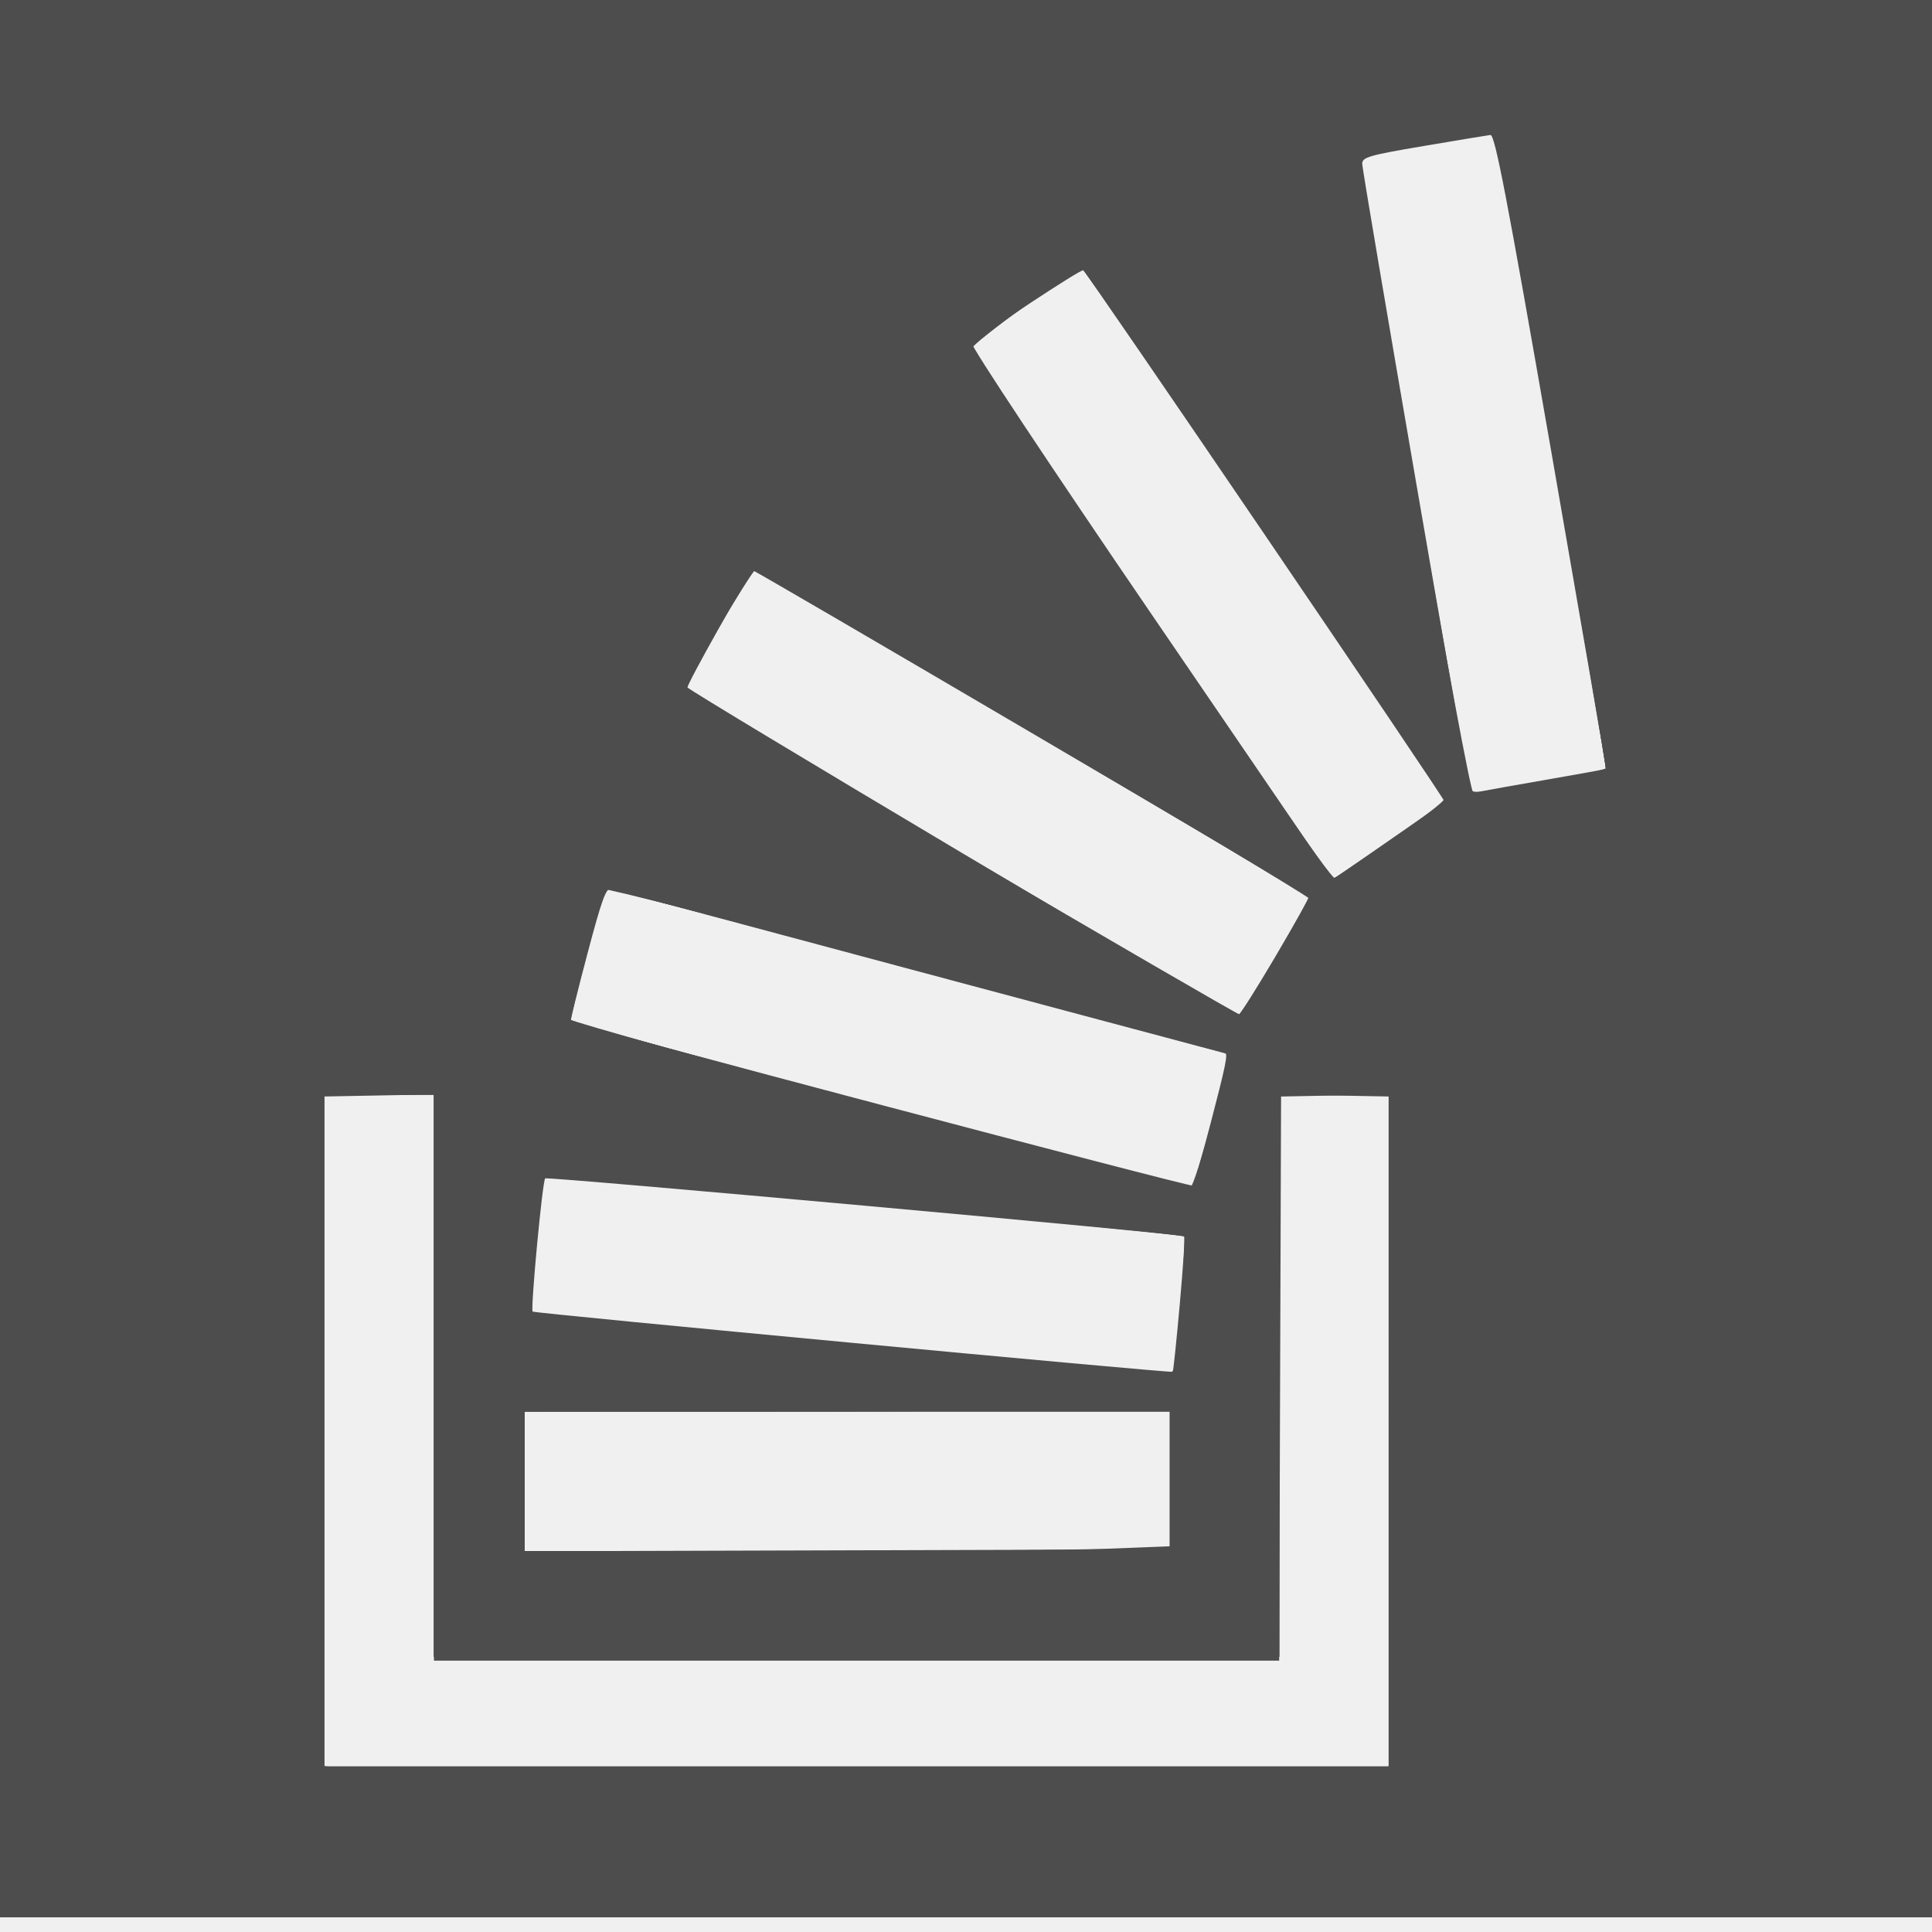
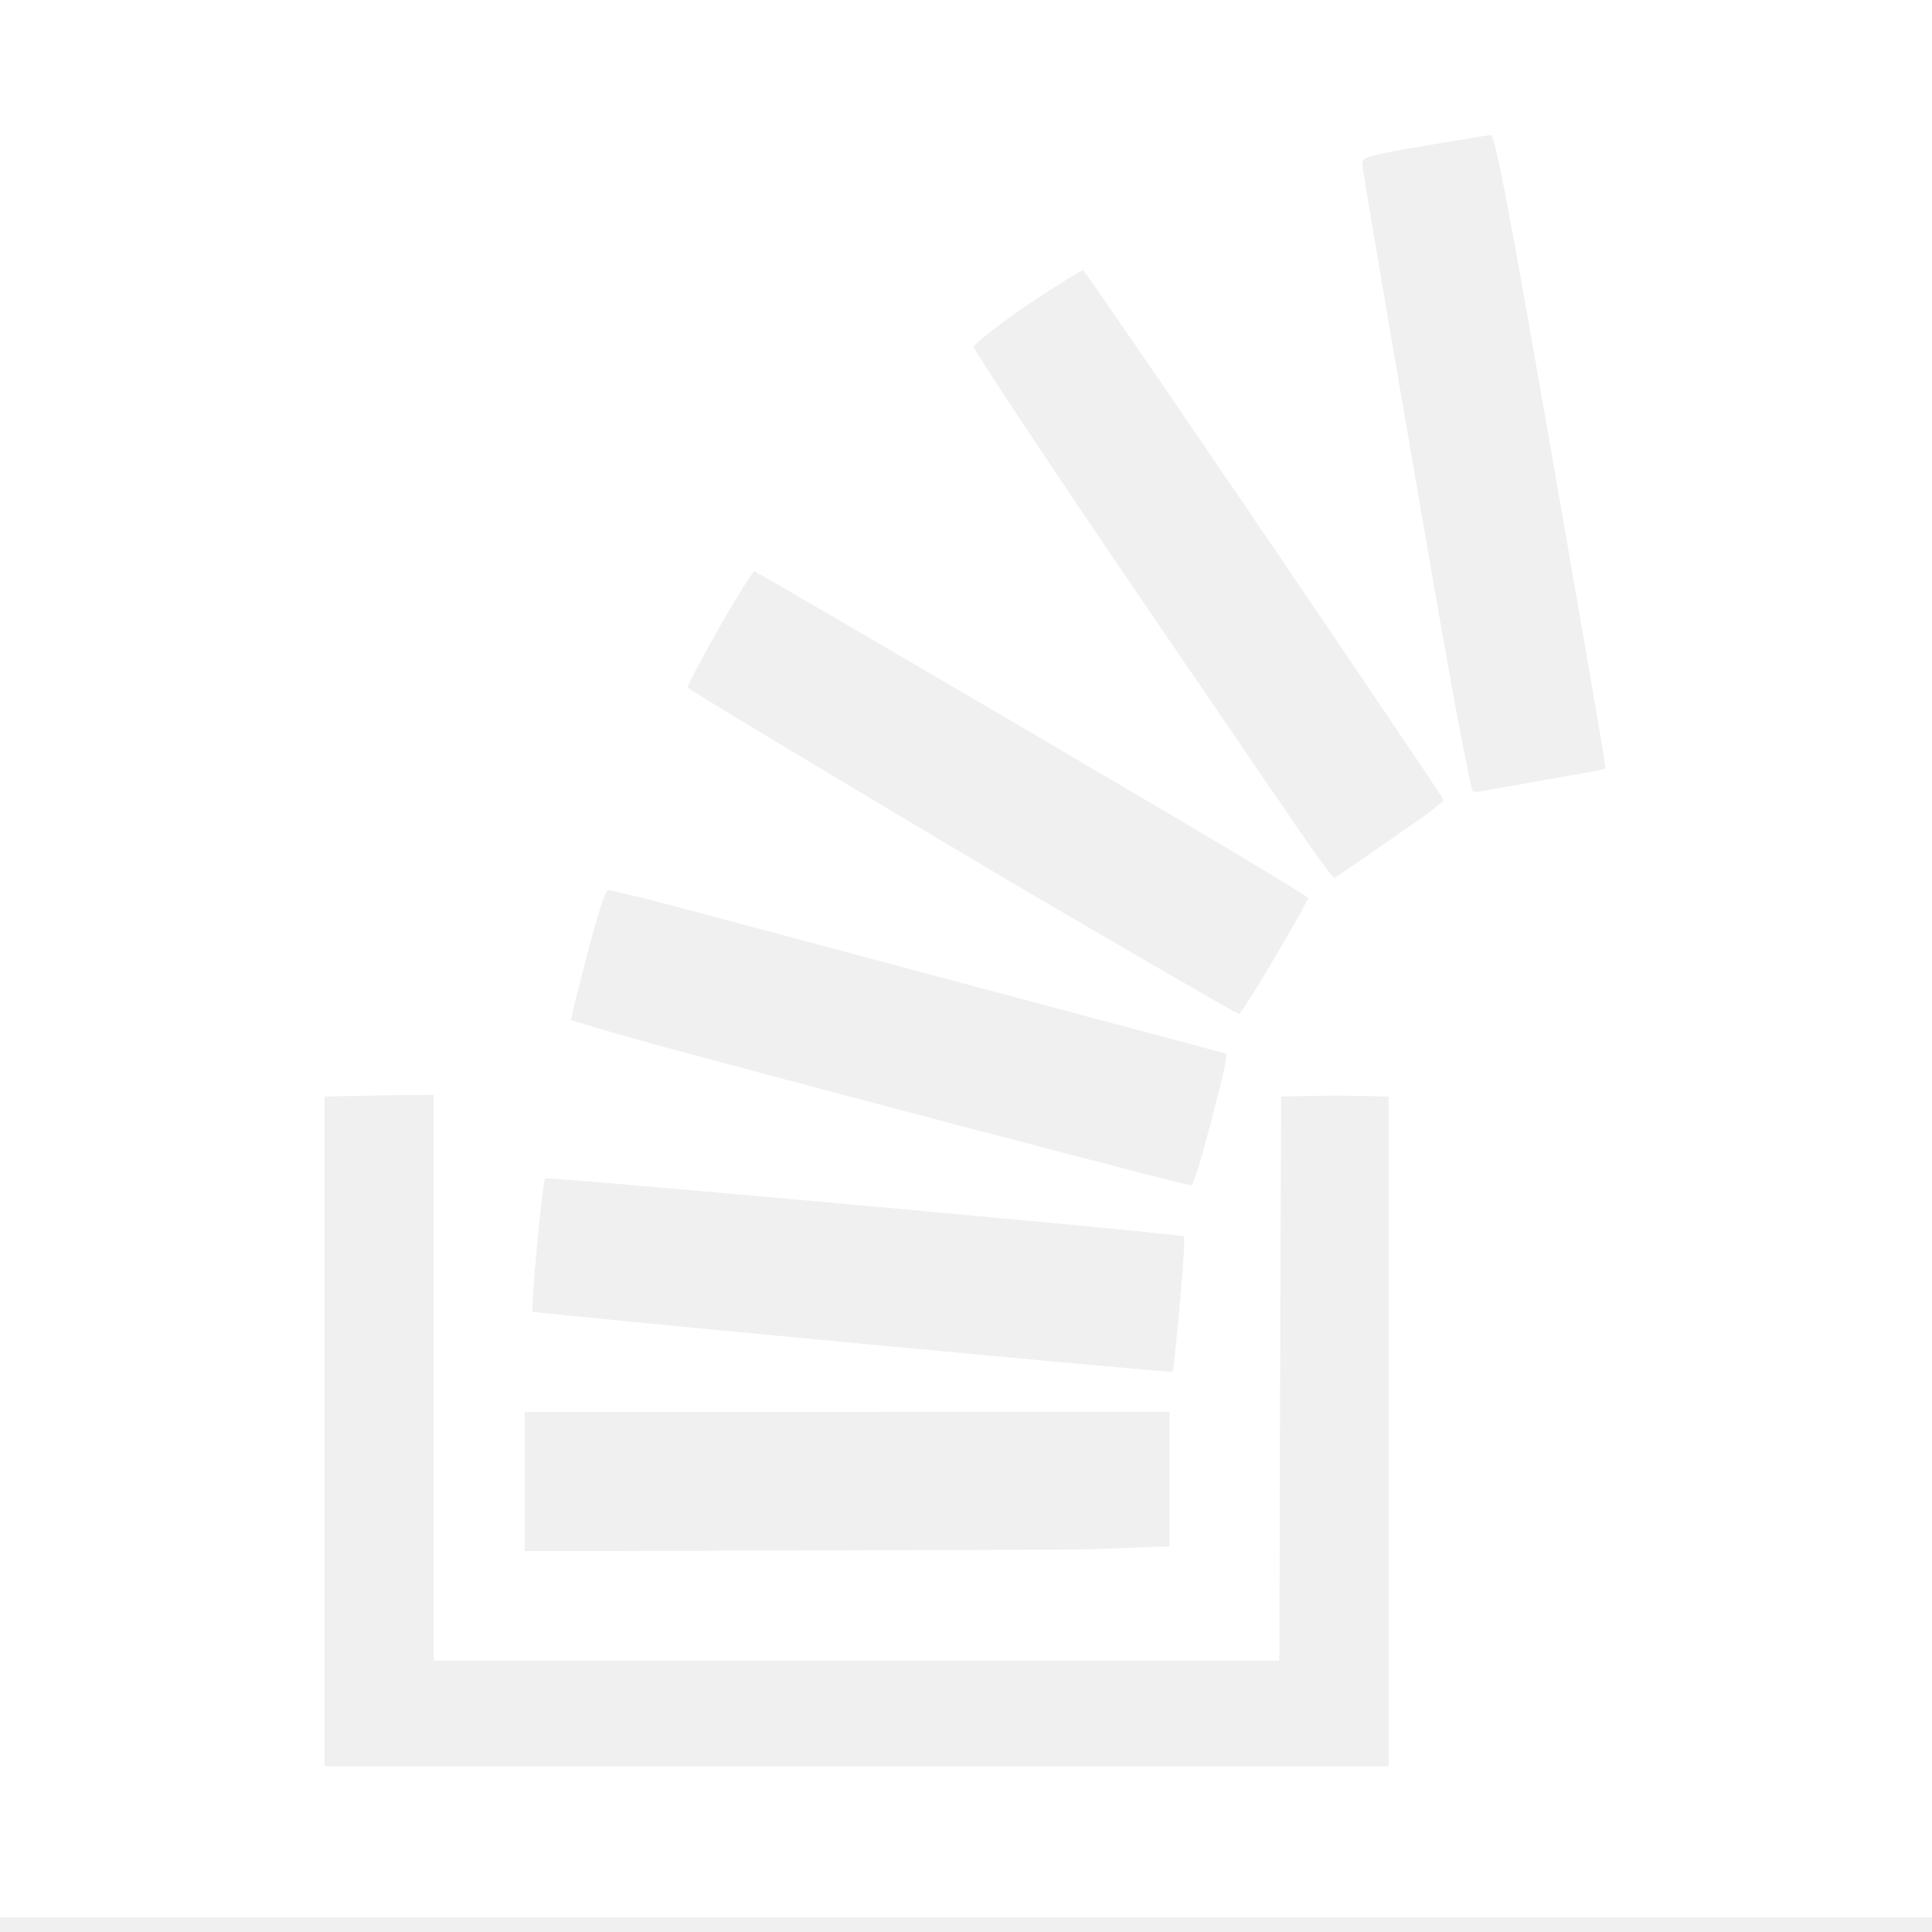
<svg xmlns="http://www.w3.org/2000/svg" width="1000" height="1000" viewBox="0 0 264.583 264.583" version="1.1" id="svg8">
  <defs id="defs2" />
  <g id="layer1" transform="translate(0,-32.41668)">
-     <g id="g920" style="fill:#4d4d4d;fill-opacity:1">
-       <path style="fill:#4d4d4d;fill-opacity:1;stroke-width:0.517" d="M -5.0862632e-6,162.688 V 30.396 H 132.292 264.583 V 162.688 294.98 H 132.292 -5.0862632e-6 Z M 190.169,228.303 v -46.006 l -7.364,0.143 -7.364,0.143 -0.132,38.628 -0.132,38.628 H 117.302 59.428 v -38.757 -38.757 h -7.493 -7.493 v 45.992 45.992 h 72.864 72.864 z m -38.581,16.211 8.609,-0.34 v -9.221 -9.221 H 116.014 71.83 v 9.56 9.56 h 35.574 c 19.566,0 39.448,-0.153 44.183,-0.34 z m 9.977,-33.465 c 0.45,-5.027 0.733,-9.221 0.63,-9.32 -0.348,-0.332 -87.259,-8.211 -87.535,-7.935 -0.376,0.376 -2.024,17.931 -1.713,18.242 0.241,0.241 87.356,8.436 87.654,8.246 0.08,-0.051 0.514,-4.206 0.964,-9.233 z m 4.24,-24.848 c 2.058,-7.878 2.4,-9.56 1.942,-9.56 -0.215,0 -82.68,-22.069 -84.068,-22.498 -0.662,-0.204 -1.264,1.45 -3.233,8.881 -1.331,5.023 -2.36,9.181 -2.288,9.24 0.558,0.453 84.95,22.764 85.184,22.52 0.166,-0.173 1.274,-4.035 2.462,-8.583 z m 8.854,-22.78 c 2.611,-4.429 4.669,-8.114 4.574,-8.191 -0.985,-0.791 -75.969,-44.811 -76.089,-44.669 -1.029,1.213 -9.12,15.612 -8.99,16 0.162,0.487 74.689,44.845 75.423,44.891 0.184,0.012 2.472,-3.602 5.083,-8.031 z m 20.42,-19.266 c 1.421,-0.999 2.662,-1.869 2.758,-1.935 0.216,-0.148 -48.944,-72.449 -49.489,-72.786 -0.327,-0.202 -13.77,8.687 -15.21,10.058 -0.246,0.234 10.762,16.837 24.461,36.896 l 24.908,36.471 4.995,-3.444 c 2.747,-1.894 6.157,-4.261 7.579,-5.26 z m 17.053,-5.021 c 4.263,-0.737 7.778,-1.378 7.81,-1.424 0.032,-0.047 -3.346,-19.619 -7.506,-43.493 -6.101,-35.011 -7.712,-43.391 -8.327,-43.317 -0.419,0.05 -4.541,0.732 -9.16,1.515 -7.498,1.271 -8.397,1.531 -8.397,2.432 0,1.117 14.365,84.437 14.746,85.533 0.158,0.453 0.724,0.586 1.661,0.391 0.782,-0.163 4.91,-0.899 9.173,-1.636 z" id="path928" />
-       <path style="fill:#4d4d4d;fill-opacity:1;stroke-width:0.517" d="M -5.0862632e-6,162.688 V 30.396 H 132.292 264.583 V 162.688 294.98 H 132.292 -5.0862632e-6 Z M 190.413,272.113 c 0.175,-1.492 0.25,-22.247 0.166,-46.121 l -0.152,-43.408 -7.622,-0.143 -7.622,-0.143 v 38.513 38.513 H 117.305 59.428 V 220.81 182.297 l -7.622,0.143 -7.622,0.143 -0.133,45.475 c -0.073,25.011 -0.023,45.766 0.113,46.121 0.195,0.513 15.291,0.646 73.089,0.646 h 72.843 z m -30.217,-36.819 v -9.56 H 116.014 71.83 v 9.56 9.56 h 44.183 44.183 z m 0.743,-15.891 c 0.42,-1.99 1.486,-17.452 1.221,-17.716 -0.304,-0.304 -87.4,-8.423 -87.699,-8.176 -0.335,0.277 -1.926,18.784 -1.617,18.811 0.153,0.013 19.695,1.848 43.428,4.078 23.732,2.23 43.436,4.079 43.786,4.11 0.35,0.031 0.747,-0.467 0.882,-1.107 z m 5.025,-33.503 c 1.325,-4.951 2.37,-9.041 2.324,-9.089 -0.195,-0.203 -85.269,-22.9 -85.388,-22.78 -0.28,0.282 -4.934,18.067 -4.77,18.23 0.336,0.336 84.398,22.86 84.909,22.751 0.284,-0.06 1.601,-4.161 2.925,-9.111 z m 8.853,-22.61 c 2.551,-4.329 4.549,-7.956 4.44,-8.061 -0.482,-0.462 -75.561,-44.735 -75.863,-44.735 -0.367,0 -9.992,16.074 -9.749,16.281 1.138,0.974 75.728,44.648 76.065,44.538 0.258,-0.085 2.557,-3.695 5.108,-8.024 z m 22.954,-21.461 c -0.354,-1.063 -49.215,-72.651 -49.595,-72.663 -0.919,-0.028 -15.105,10.285 -15.055,10.946 0.044,0.581 30.94,46.206 46.039,67.987 l 3.32,4.789 7.733,-5.266 c 4.253,-2.896 7.654,-5.503 7.558,-5.792 z m 13.273,-2.385 c 4.803,-0.847 8.799,-1.607 8.882,-1.69 0.141,-0.141 -14.789,-86.807 -14.999,-87.064 -0.053,-0.065 -4.343,0.616 -9.531,1.513 -7.844,1.357 -9.399,1.769 -9.222,2.444 0.116,0.447 3.548,20.055 7.625,43.574 4.383,25.281 7.638,42.762 7.963,42.762 0.303,-2e-4 4.48,-0.693 9.282,-1.54 z" id="path926" />
-       <path style="fill:#4d4d4d;fill-opacity:1;stroke-width:0.517" d="M -5.0862632e-6,162.688 V 30.396 H 132.292 264.583 V 162.688 294.98 H 132.292 -5.0862632e-6 Z M 190.56,228.446 l 0.132,-46.121 h -7.754 -7.754 v 38.499 38.499 H 117.305 59.428 v -38.499 -38.499 h -7.751 -7.751 v 46.252 46.252 l 73.251,-0.131 73.251,-0.131 z m -30.104,6.589 v -9.56 l -7.106,0.009 c -3.908,0.005 -23.849,0.063 -44.313,0.129 l -37.207,0.121 v 9.563 9.563 l 44.313,-0.132 44.313,-0.132 z m 1.341,-23.771 c 0.453,-4.974 0.642,-9.25 0.419,-9.503 -0.444,-0.504 -87.371,-8.668 -87.797,-8.246 -0.355,0.352 -2.053,18.456 -1.758,18.75 0.313,0.313 84.794,8.22 86.762,8.12 l 1.55,-0.079 z m 4.219,-25.166 c 1.33,-5.03 2.335,-9.229 2.234,-9.329 -0.39,-0.39 -85.163,-22.924 -85.389,-22.698 -0.465,0.465 -4.976,17.944 -4.702,18.218 0.281,0.281 83.908,22.859 84.902,22.922 0.296,0.019 1.625,-4.082 2.955,-9.112 z m 8.609,-22.276 c 2.582,-4.35 4.694,-8.098 4.694,-8.328 0,-0.456 -75.14,-44.999 -75.909,-44.999 -0.507,0 -10.087,15.979 -9.77,16.296 0.339,0.339 76.116,45.109 76.205,45.024 0.047,-0.045 2.198,-3.642 4.78,-7.992 z m 16.01,-16.379 c 4.008,-2.74 7.288,-5.161 7.288,-5.38 0,-0.603 -49.074,-72.627 -49.614,-72.817 -0.258,-0.091 -3.958,2.233 -8.221,5.165 -6.914,4.754 -7.684,5.429 -7.127,6.247 38.614,56.669 49.309,72.127 49.794,71.965 0.326,-0.109 3.872,-2.441 7.881,-5.181 z m 20.854,-7.948 c 4.477,-0.793 8.262,-1.564 8.41,-1.712 0.27,-0.27 -14.602,-86.749 -14.984,-87.13 -0.209,-0.209 -18.442,2.906 -18.737,3.201 -0.092,0.092 3.211,19.606 7.339,43.365 4.128,23.759 7.506,43.326 7.506,43.482 0,0.512 2.217,0.257 10.466,-1.205 z" id="path924" />
-       <path style="fill:#4d4d4d;fill-opacity:1;stroke-width:0.517" d="M -5.0862632e-6,162.688 V 30.396 H 132.292 264.583 V 162.688 294.98 H 132.292 -5.0862632e-6 Z M 190.686,228.575 v -46.25 h -7.751 -7.751 v 38.499 38.499 H 117.305 59.428 v -38.499 -38.499 h -7.751 -7.751 v 46.25 46.25 h 73.381 73.381 z m -29.972,6.377 v -9.901 l -11.24,0.339 c -6.182,0.187 -26.181,0.34 -44.442,0.341 l -33.202,0.001 v 9.56 9.56 h 44.442 44.442 z m 1.132,-23.818 c 0.441,-5.187 0.726,-9.517 0.634,-9.623 -0.121,-0.138 -85.956,-8.25 -88.082,-8.325 -0.363,-0.013 -2.063,18.753 -1.729,19.087 0.247,0.247 82.728,8.087 86.531,8.225 l 1.845,0.067 z m 4.262,-25.007 c 1.69,-6.318 2.263,-9.226 1.865,-9.472 -1.457,-0.901 -84.861,-22.867 -85.228,-22.447 -0.598,0.684 -4.845,17.13 -4.607,17.843 0.176,0.527 82.533,23.036 84.699,23.149 0.649,0.034 1.368,-1.959 3.271,-9.073 z m 9.03,-22.866 c 2.598,-4.374 4.659,-8.007 4.58,-8.072 -0.695,-0.578 -76.529,-45.215 -76.624,-45.102 -1,1.179 -9.547,16.206 -9.425,16.572 0.272,0.816 76,45.371 76.39,44.944 0.196,-0.214 2.481,-3.968 5.079,-8.342 z m 14.421,-14.88 c 3.604,-2.468 7.072,-4.882 7.706,-5.363 l 1.153,-0.875 -24.571,-36.107 C 160.332,86.177 149.089,69.606 148.862,69.212 c -0.316,-0.549 -2.311,0.582 -8.518,4.83 -4.458,3.051 -8.035,5.715 -7.949,5.919 0.552,1.318 49.814,72.908 50.169,72.908 0.243,0 3.391,-2.02 6.995,-4.488 z m 30.422,-10.793 c 0.206,-0.619 -14.662,-86.53 -15.041,-86.909 -0.283,-0.283 -18.347,2.758 -18.744,3.154 -0.133,0.133 3.148,19.752 7.292,43.599 4.143,23.846 7.533,43.484 7.533,43.638 0,0.504 18.781,-2.945 18.96,-3.483 z" id="path922" />
+     <g id="g920" style="fill:#ffffff;fill-opacity:1">
+       <path style="fill:#ffffff;fill-opacity:1;stroke-width:0.517" d="M -5.0862632e-6,162.688 V 30.396 H 132.292 264.583 V 162.688 294.98 H 132.292 -5.0862632e-6 Z M 190.169,228.303 v -46.006 l -7.364,0.143 -7.364,0.143 -0.132,38.628 -0.132,38.628 H 117.302 59.428 v -38.757 -38.757 h -7.493 -7.493 v 45.992 45.992 h 72.864 72.864 z m -38.581,16.211 8.609,-0.34 v -9.221 -9.221 H 116.014 71.83 v 9.56 9.56 h 35.574 c 19.566,0 39.448,-0.153 44.183,-0.34 z m 9.977,-33.465 c 0.45,-5.027 0.733,-9.221 0.63,-9.32 -0.348,-0.332 -87.259,-8.211 -87.535,-7.935 -0.376,0.376 -2.024,17.931 -1.713,18.242 0.241,0.241 87.356,8.436 87.654,8.246 0.08,-0.051 0.514,-4.206 0.964,-9.233 z m 4.24,-24.848 c 2.058,-7.878 2.4,-9.56 1.942,-9.56 -0.215,0 -82.68,-22.069 -84.068,-22.498 -0.662,-0.204 -1.264,1.45 -3.233,8.881 -1.331,5.023 -2.36,9.181 -2.288,9.24 0.558,0.453 84.95,22.764 85.184,22.52 0.166,-0.173 1.274,-4.035 2.462,-8.583 z m 8.854,-22.78 c 2.611,-4.429 4.669,-8.114 4.574,-8.191 -0.985,-0.791 -75.969,-44.811 -76.089,-44.669 -1.029,1.213 -9.12,15.612 -8.99,16 0.162,0.487 74.689,44.845 75.423,44.891 0.184,0.012 2.472,-3.602 5.083,-8.031 z m 20.42,-19.266 c 1.421,-0.999 2.662,-1.869 2.758,-1.935 0.216,-0.148 -48.944,-72.449 -49.489,-72.786 -0.327,-0.202 -13.77,8.687 -15.21,10.058 -0.246,0.234 10.762,16.837 24.461,36.896 l 24.908,36.471 4.995,-3.444 c 2.747,-1.894 6.157,-4.261 7.579,-5.26 z m 17.053,-5.021 c 4.263,-0.737 7.778,-1.378 7.81,-1.424 0.032,-0.047 -3.346,-19.619 -7.506,-43.493 -6.101,-35.011 -7.712,-43.391 -8.327,-43.317 -0.419,0.05 -4.541,0.732 -9.16,1.515 -7.498,1.271 -8.397,1.531 -8.397,2.432 0,1.117 14.365,84.437 14.746,85.533 0.158,0.453 0.724,0.586 1.661,0.391 0.782,-0.163 4.91,-0.899 9.173,-1.636 z" id="path928" />
+       <path style="fill:#ffffff;fill-opacity:1;stroke-width:0.517" d="M -5.0862632e-6,162.688 V 30.396 H 132.292 264.583 V 162.688 294.98 H 132.292 -5.0862632e-6 Z M 190.413,272.113 c 0.175,-1.492 0.25,-22.247 0.166,-46.121 l -0.152,-43.408 -7.622,-0.143 -7.622,-0.143 v 38.513 38.513 H 117.305 59.428 V 220.81 182.297 l -7.622,0.143 -7.622,0.143 -0.133,45.475 c -0.073,25.011 -0.023,45.766 0.113,46.121 0.195,0.513 15.291,0.646 73.089,0.646 h 72.843 z m -30.217,-36.819 v -9.56 H 116.014 71.83 v 9.56 9.56 h 44.183 44.183 z m 0.743,-15.891 c 0.42,-1.99 1.486,-17.452 1.221,-17.716 -0.304,-0.304 -87.4,-8.423 -87.699,-8.176 -0.335,0.277 -1.926,18.784 -1.617,18.811 0.153,0.013 19.695,1.848 43.428,4.078 23.732,2.23 43.436,4.079 43.786,4.11 0.35,0.031 0.747,-0.467 0.882,-1.107 z m 5.025,-33.503 c 1.325,-4.951 2.37,-9.041 2.324,-9.089 -0.195,-0.203 -85.269,-22.9 -85.388,-22.78 -0.28,0.282 -4.934,18.067 -4.77,18.23 0.336,0.336 84.398,22.86 84.909,22.751 0.284,-0.06 1.601,-4.161 2.925,-9.111 z m 8.853,-22.61 c 2.551,-4.329 4.549,-7.956 4.44,-8.061 -0.482,-0.462 -75.561,-44.735 -75.863,-44.735 -0.367,0 -9.992,16.074 -9.749,16.281 1.138,0.974 75.728,44.648 76.065,44.538 0.258,-0.085 2.557,-3.695 5.108,-8.024 z m 22.954,-21.461 c -0.354,-1.063 -49.215,-72.651 -49.595,-72.663 -0.919,-0.028 -15.105,10.285 -15.055,10.946 0.044,0.581 30.94,46.206 46.039,67.987 l 3.32,4.789 7.733,-5.266 c 4.253,-2.896 7.654,-5.503 7.558,-5.792 z m 13.273,-2.385 c 4.803,-0.847 8.799,-1.607 8.882,-1.69 0.141,-0.141 -14.789,-86.807 -14.999,-87.064 -0.053,-0.065 -4.343,0.616 -9.531,1.513 -7.844,1.357 -9.399,1.769 -9.222,2.444 0.116,0.447 3.548,20.055 7.625,43.574 4.383,25.281 7.638,42.762 7.963,42.762 0.303,-2e-4 4.48,-0.693 9.282,-1.54 z" id="path926" />
+       <path style="fill:#ffffff;fill-opacity:1;stroke-width:0.517" d="M -5.0862632e-6,162.688 V 30.396 H 132.292 264.583 V 162.688 294.98 H 132.292 -5.0862632e-6 Z M 190.56,228.446 l 0.132,-46.121 h -7.754 -7.754 v 38.499 38.499 H 117.305 59.428 v -38.499 -38.499 h -7.751 -7.751 v 46.252 46.252 l 73.251,-0.131 73.251,-0.131 z m -30.104,6.589 v -9.56 l -7.106,0.009 c -3.908,0.005 -23.849,0.063 -44.313,0.129 l -37.207,0.121 v 9.563 9.563 l 44.313,-0.132 44.313,-0.132 z m 1.341,-23.771 c 0.453,-4.974 0.642,-9.25 0.419,-9.503 -0.444,-0.504 -87.371,-8.668 -87.797,-8.246 -0.355,0.352 -2.053,18.456 -1.758,18.75 0.313,0.313 84.794,8.22 86.762,8.12 l 1.55,-0.079 z m 4.219,-25.166 c 1.33,-5.03 2.335,-9.229 2.234,-9.329 -0.39,-0.39 -85.163,-22.924 -85.389,-22.698 -0.465,0.465 -4.976,17.944 -4.702,18.218 0.281,0.281 83.908,22.859 84.902,22.922 0.296,0.019 1.625,-4.082 2.955,-9.112 z m 8.609,-22.276 c 2.582,-4.35 4.694,-8.098 4.694,-8.328 0,-0.456 -75.14,-44.999 -75.909,-44.999 -0.507,0 -10.087,15.979 -9.77,16.296 0.339,0.339 76.116,45.109 76.205,45.024 0.047,-0.045 2.198,-3.642 4.78,-7.992 z m 16.01,-16.379 c 4.008,-2.74 7.288,-5.161 7.288,-5.38 0,-0.603 -49.074,-72.627 -49.614,-72.817 -0.258,-0.091 -3.958,2.233 -8.221,5.165 -6.914,4.754 -7.684,5.429 -7.127,6.247 38.614,56.669 49.309,72.127 49.794,71.965 0.326,-0.109 3.872,-2.441 7.881,-5.181 z m 20.854,-7.948 c 4.477,-0.793 8.262,-1.564 8.41,-1.712 0.27,-0.27 -14.602,-86.749 -14.984,-87.13 -0.209,-0.209 -18.442,2.906 -18.737,3.201 -0.092,0.092 3.211,19.606 7.339,43.365 4.128,23.759 7.506,43.326 7.506,43.482 0,0.512 2.217,0.257 10.466,-1.205 z" id="path924" />
+       <path style="fill:#ffffff;fill-opacity:1;stroke-width:0.517" d="M -5.0862632e-6,162.688 V 30.396 H 132.292 264.583 V 162.688 294.98 H 132.292 -5.0862632e-6 Z M 190.686,228.575 v -46.25 h -7.751 -7.751 v 38.499 38.499 H 117.305 59.428 v -38.499 -38.499 h -7.751 -7.751 v 46.25 46.25 h 73.381 73.381 z m -29.972,6.377 v -9.901 l -11.24,0.339 c -6.182,0.187 -26.181,0.34 -44.442,0.341 l -33.202,0.001 v 9.56 9.56 h 44.442 44.442 z m 1.132,-23.818 c 0.441,-5.187 0.726,-9.517 0.634,-9.623 -0.121,-0.138 -85.956,-8.25 -88.082,-8.325 -0.363,-0.013 -2.063,18.753 -1.729,19.087 0.247,0.247 82.728,8.087 86.531,8.225 l 1.845,0.067 z m 4.262,-25.007 c 1.69,-6.318 2.263,-9.226 1.865,-9.472 -1.457,-0.901 -84.861,-22.867 -85.228,-22.447 -0.598,0.684 -4.845,17.13 -4.607,17.843 0.176,0.527 82.533,23.036 84.699,23.149 0.649,0.034 1.368,-1.959 3.271,-9.073 z m 9.03,-22.866 c 2.598,-4.374 4.659,-8.007 4.58,-8.072 -0.695,-0.578 -76.529,-45.215 -76.624,-45.102 -1,1.179 -9.547,16.206 -9.425,16.572 0.272,0.816 76,45.371 76.39,44.944 0.196,-0.214 2.481,-3.968 5.079,-8.342 z m 14.421,-14.88 c 3.604,-2.468 7.072,-4.882 7.706,-5.363 l 1.153,-0.875 -24.571,-36.107 C 160.332,86.177 149.089,69.606 148.862,69.212 c -0.316,-0.549 -2.311,0.582 -8.518,4.83 -4.458,3.051 -8.035,5.715 -7.949,5.919 0.552,1.318 49.814,72.908 50.169,72.908 0.243,0 3.391,-2.02 6.995,-4.488 z m 30.422,-10.793 c 0.206,-0.619 -14.662,-86.53 -15.041,-86.909 -0.283,-0.283 -18.347,2.758 -18.744,3.154 -0.133,0.133 3.148,19.752 7.292,43.599 4.143,23.846 7.533,43.484 7.533,43.638 0,0.504 18.781,-2.945 18.96,-3.483 z" id="path922" />
    </g>
  </g>
</svg>
